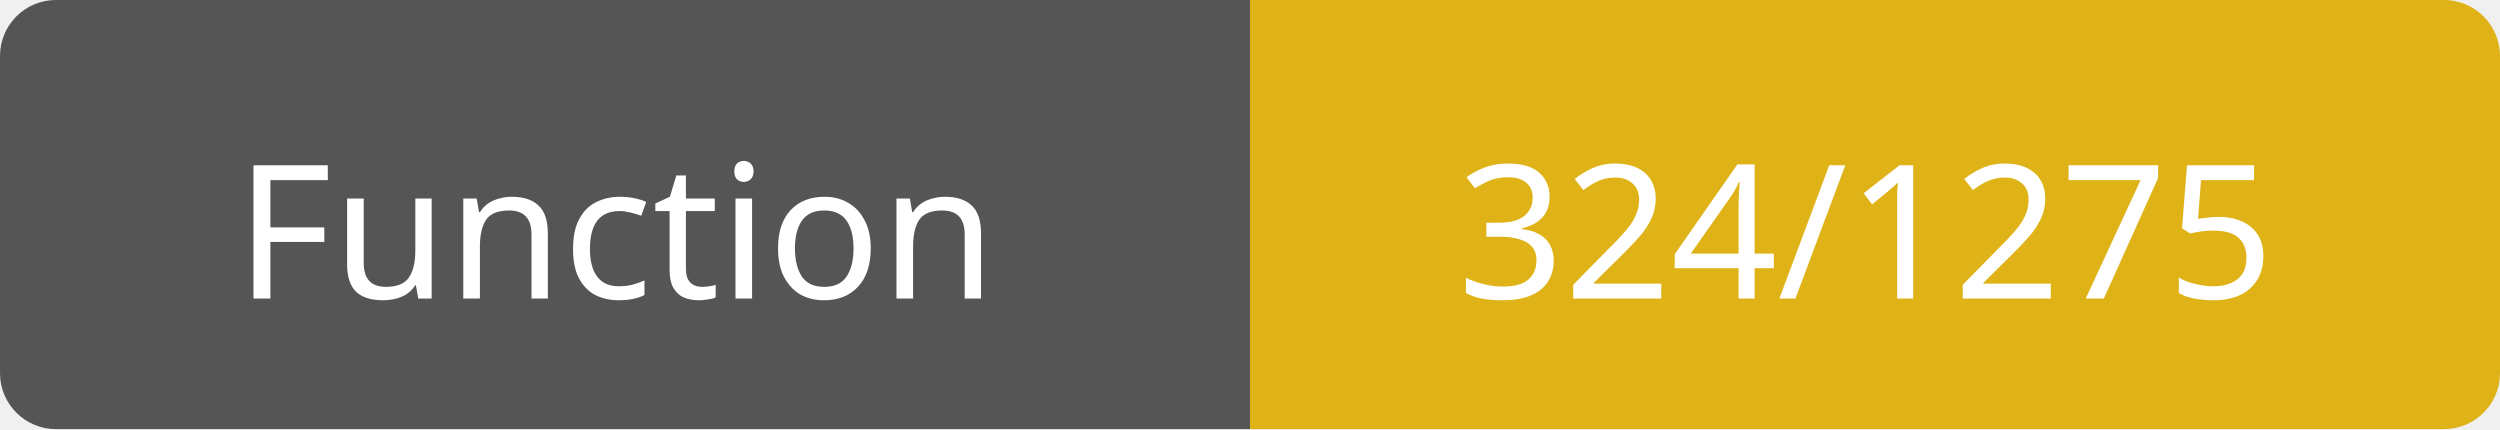
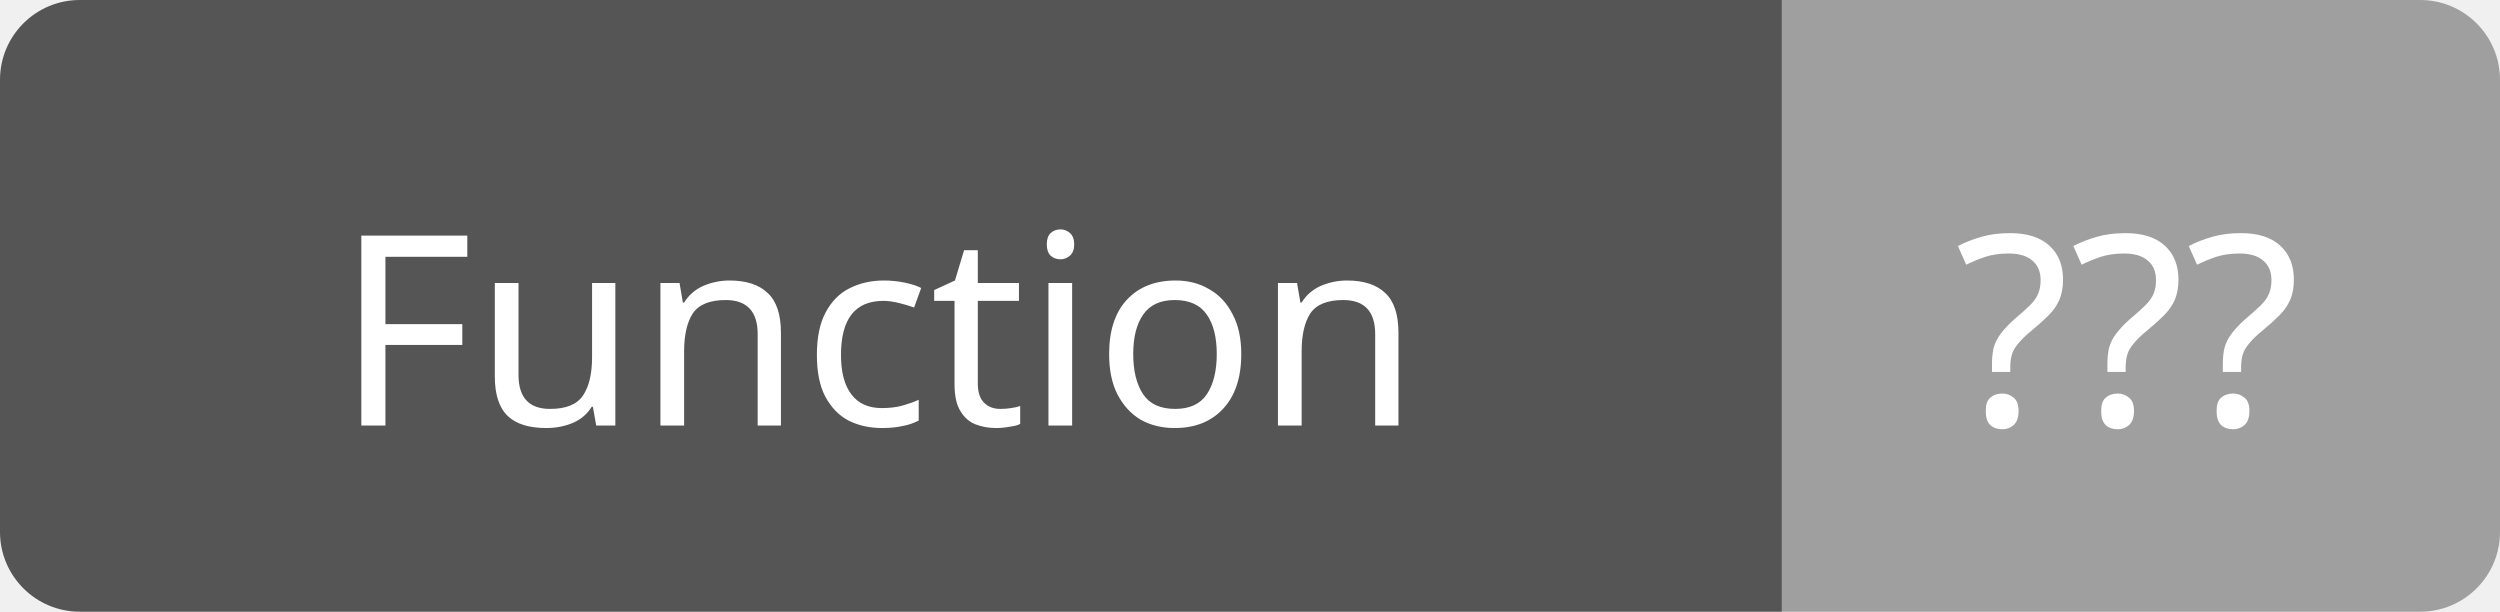
- <svg xmlns="http://www.w3.org/2000/svg" width="134" height="23">
+ <svg xmlns="http://www.w3.org/2000/svg" width="94" height="23">
  <path d="M3,0 h61 h3 v23 h-3 h-61 a3,3 0 0 1 -3,-3 v-17 a3,3 0 0 1 3,-3 z" fill="#555" />
-   <path d="M70,0 h61 a3,3 0 0 1 3,3 v17 a3,3 0 0 1 -3,3 h-61 h-3 v-23 h3 z" fill="#dfb317" />
+   <path d="M70,0 h21 a3,3 0 0 1 3,3 v17 a3,3 0 0 1 -3,3 h-21 h-3 v-23 h3 z" fill="#9f9f9f" />
  <text x="33" y="16" fill="#fff" font-family="Verdana" font-size="10" text-anchor="middle">Function</text>
-   <text x="100" y="16" fill="#fff" font-family="Verdana" font-size="10" text-anchor="middle">324/1275</text>
+   <text x="80" y="16" fill="#fff" font-family="Verdana" font-size="10" text-anchor="middle">???</text>
</svg>
